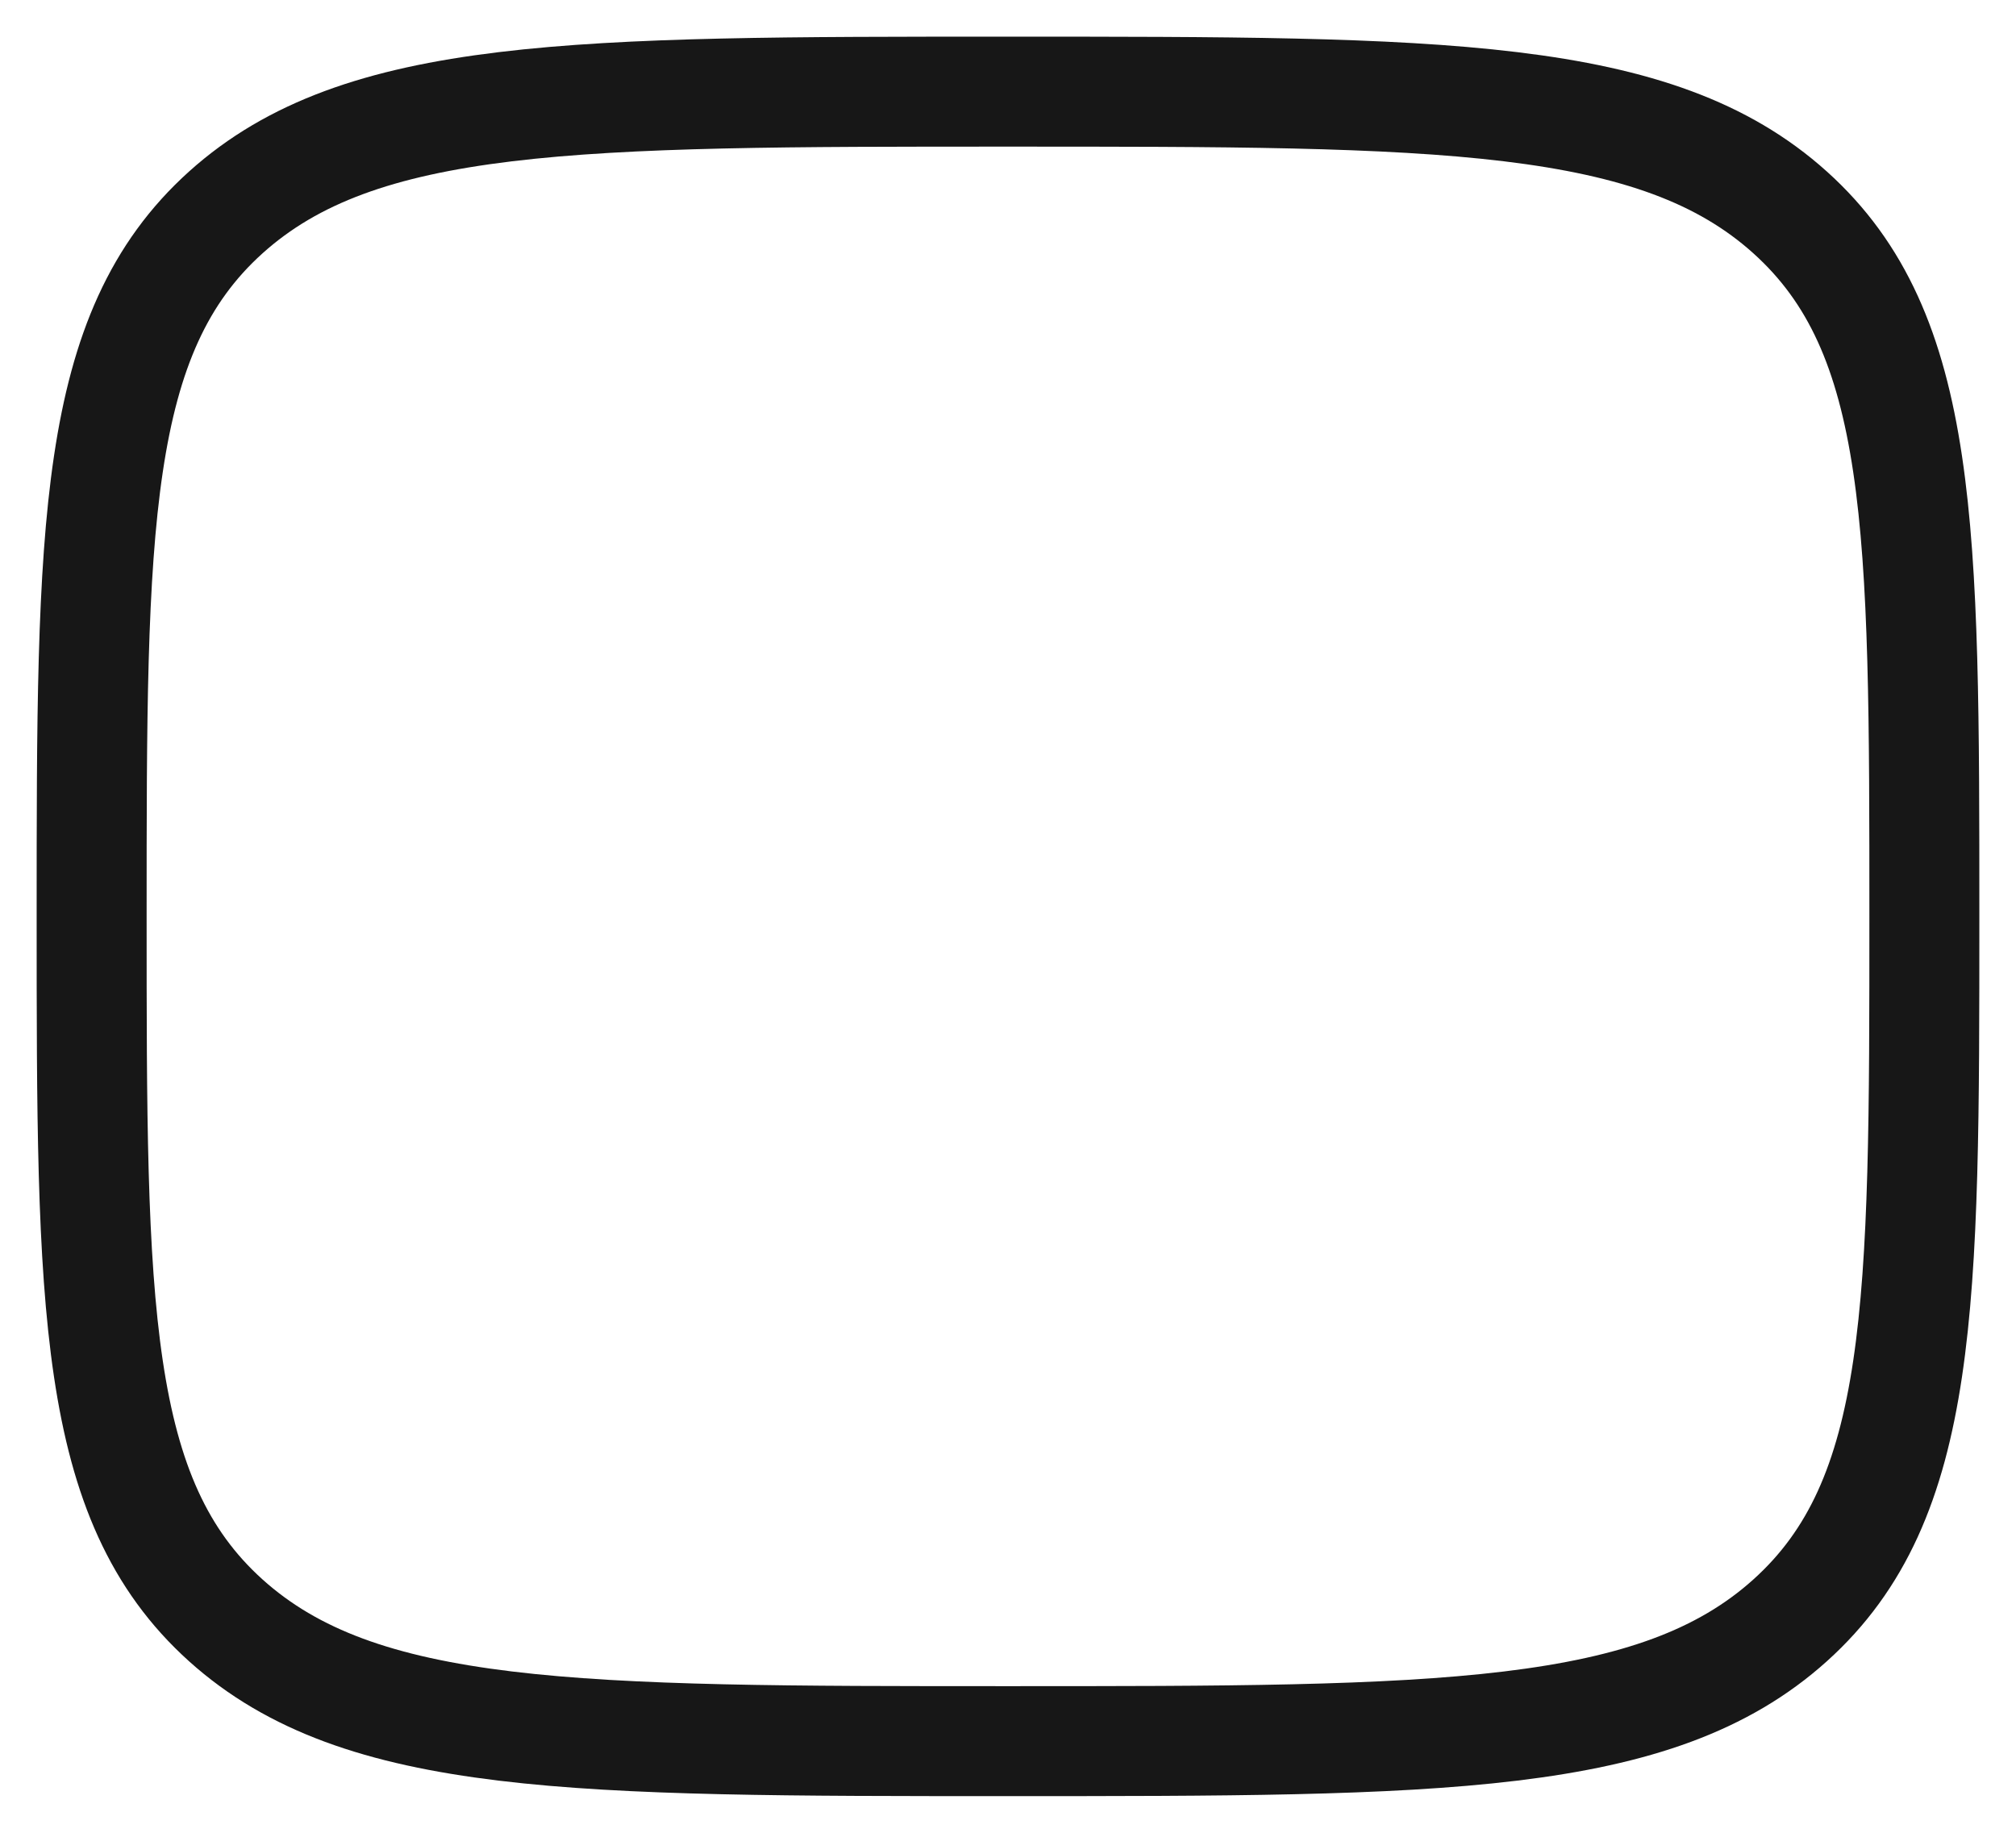
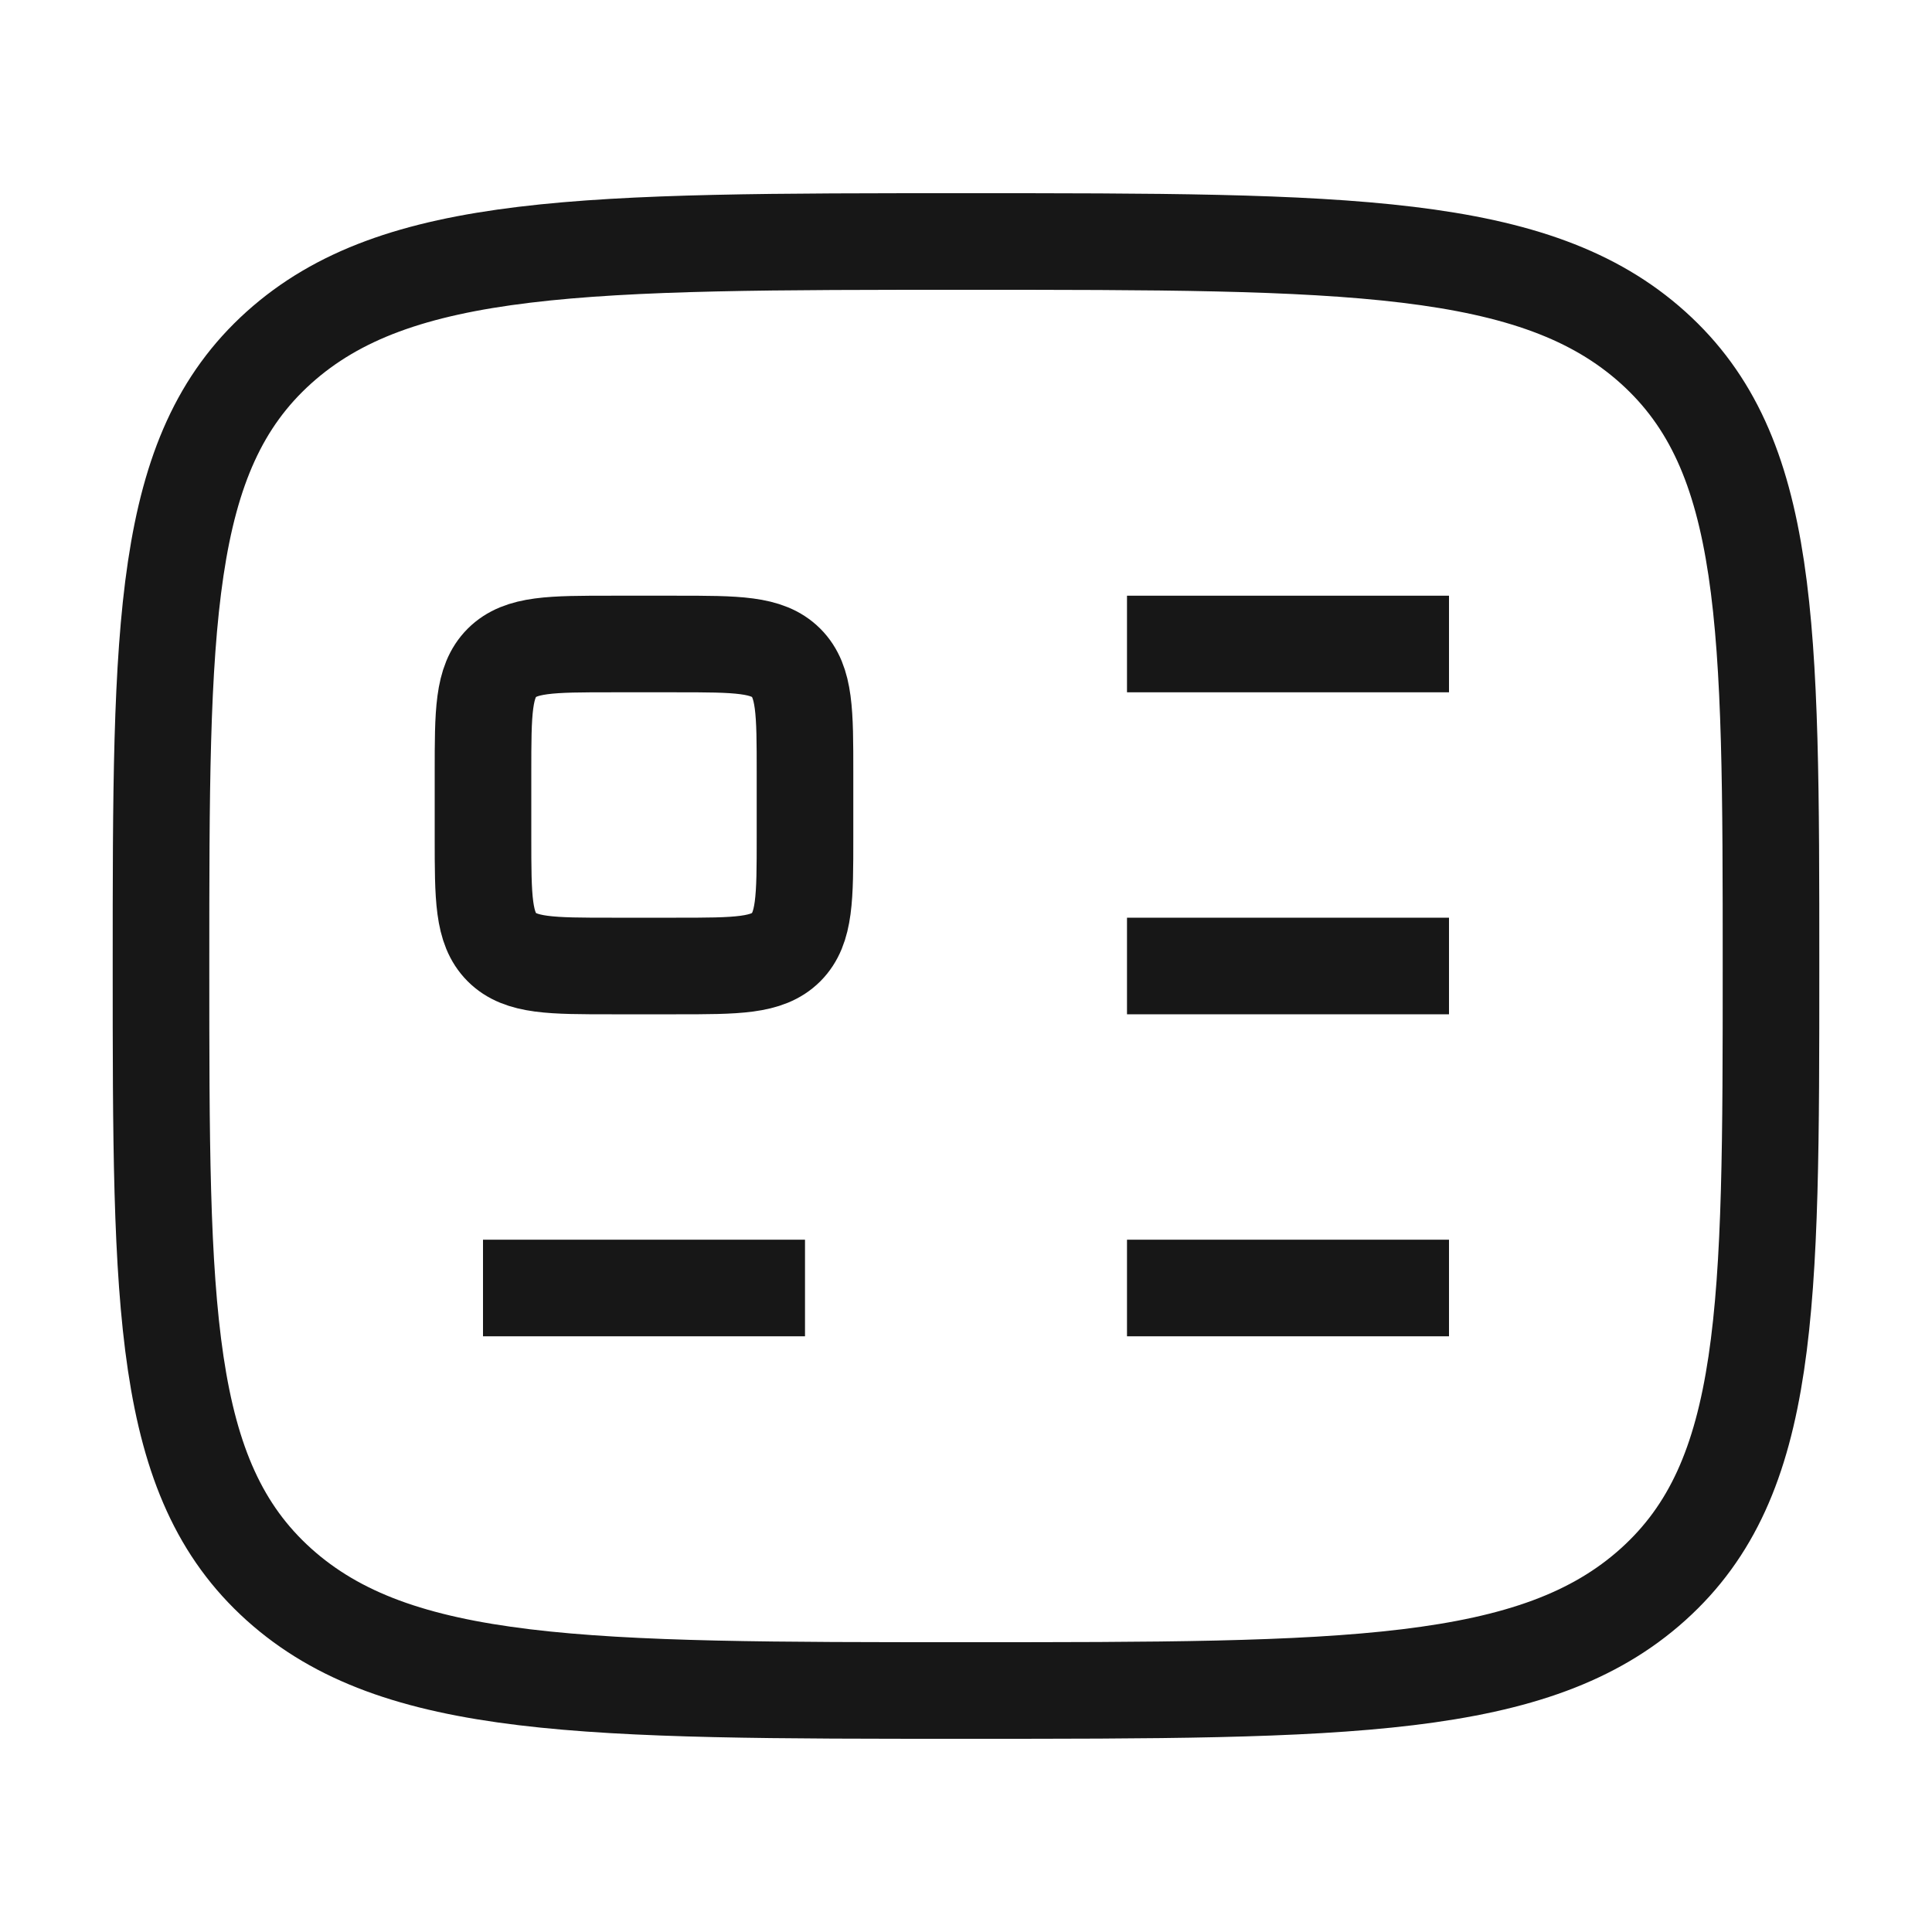
- <svg xmlns="http://www.w3.org/2000/svg" width="22" height="20" viewBox="0 0 22 20" fill="none">
-   <path d="M1 10C1 5.757 1 3.636 2.464 2.318C3.929 1 6.286 1 11 1C15.714 1 18.071 1 19.535 2.318C21 3.636 21 5.757 21 10C21 14.243 21 16.364 19.535 17.682C18.071 19 15.714 19 11 19C6.286 19 3.929 19 2.464 17.682C1 16.364 1 14.243 1 10Z" stroke="#171717" stroke-width="1.2" />
+ <svg xmlns="http://www.w3.org/2000/svg" width="24" height="24" viewBox="0 0 24 24" fill="none">
+   <path d="M2 12C2 7.757 2 5.636 3.464 4.318C4.929 3 7.286 3 12 3C16.714 3 19.071 3 20.535 4.318C22 5.636 22 7.757 22 12C22 16.243 22 18.364 20.535 19.682C19.071 21 16.714 21 12 21C7.286 21 4.929 21 3.464 19.682C2 18.364 2 16.243 2 12Z" stroke="#171717" stroke-width="1.2" />
+   <path d="M8.4 8H7.6C6.846 8 6.469 8 6.234 8.234C6 8.469 6 8.846 6 9.6V10.4C6 11.154 6 11.531 6.234 11.766C6.469 12 6.846 12 7.6 12H8.4C9.154 12 9.531 12 9.766 11.766C10 11.531 10 11.154 10 10.4V9.6C10 8.846 10 8.469 9.766 8.234C9.531 8 9.154 8 8.4 8Z" stroke="#171717" stroke-width="1.2" />
+   <path d="M6 16H10" stroke="#171717" stroke-width="1.2" />
+   <path d="M14 8H18" stroke="#171717" stroke-width="1.2" />
+   <path d="M14 12H18" stroke="#171717" stroke-width="1.2" />
+   <path d="M14 16H18" stroke="#171717" stroke-width="1.2" />
</svg>
